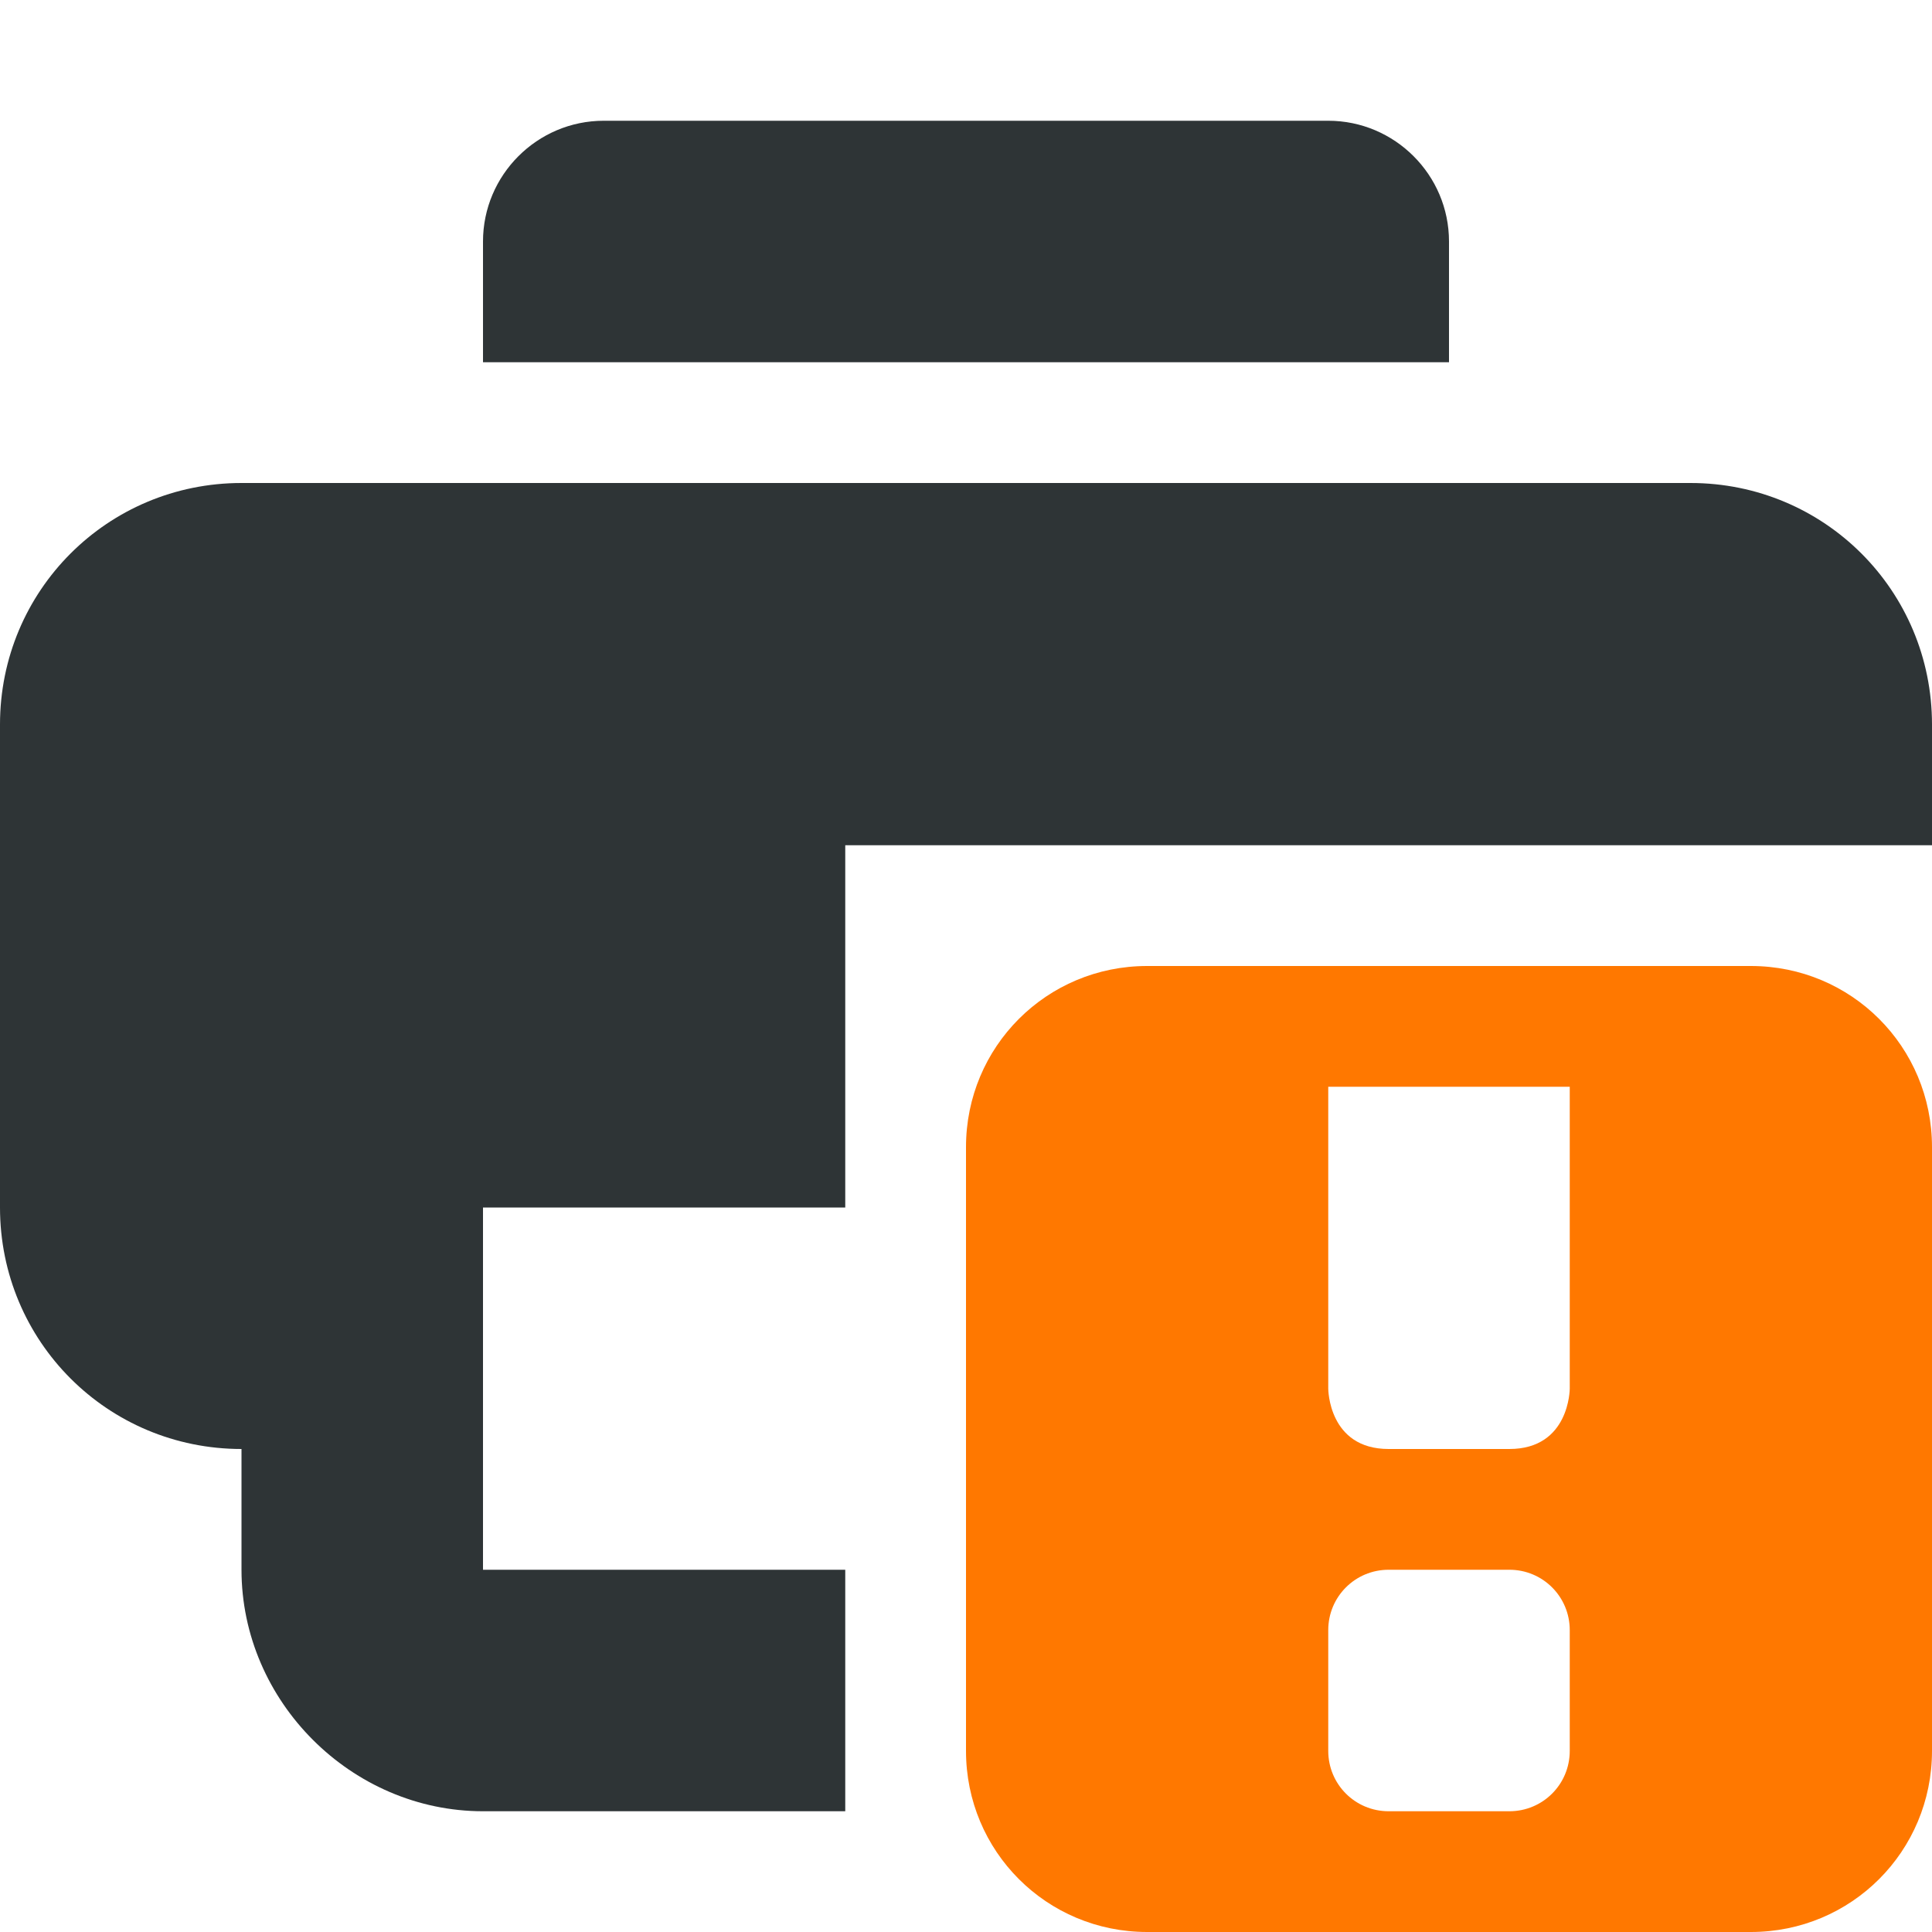
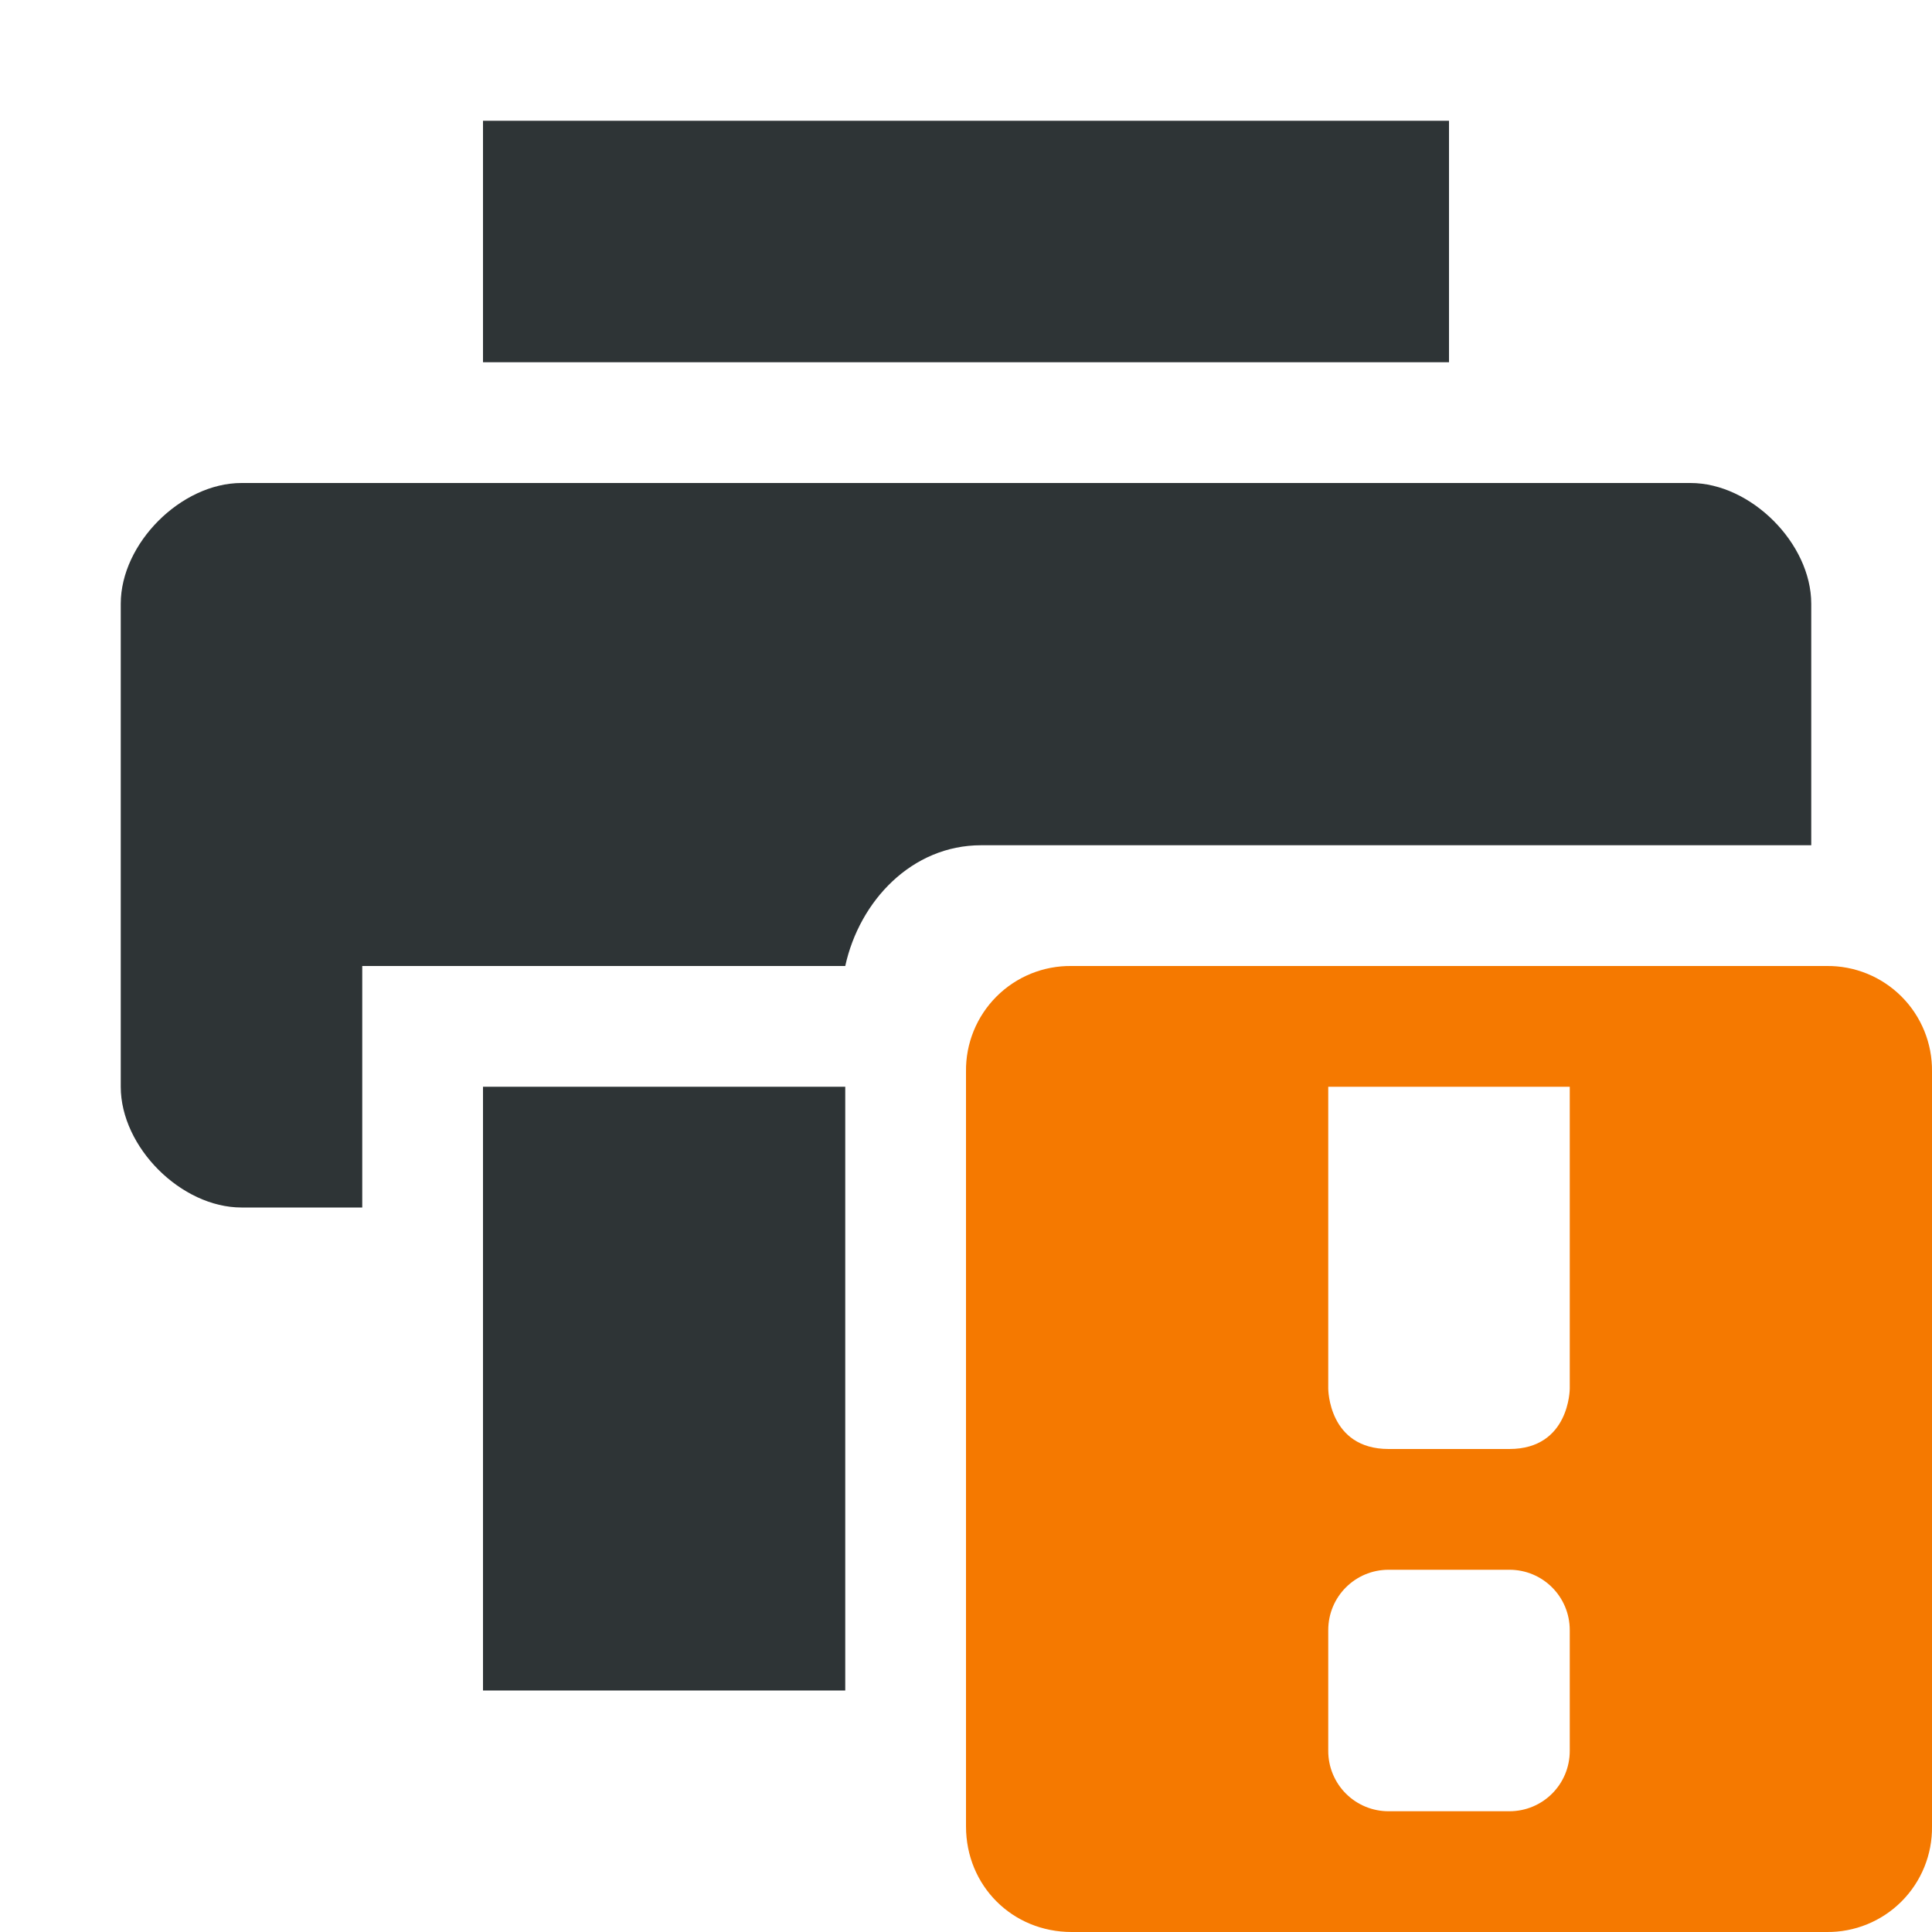
- <svg xmlns="http://www.w3.org/2000/svg" height="16px" viewBox="0 0 16 16" width="16px">
-   <path d="m 5 1 c -0.551 0 -1 0.449 -1 1 v 1 h 8 v -1 c 0 -0.551 -0.449 -1 -1 -1 z m -3 3 c -1.109 0 -2 0.891 -2 2 v 4 c 0 1.109 0.891 2 2 2 v 1 c 0 1.09 0.91 2 2 2 h 3 v -2 h -3 v -3 h 3 v -3 h 9 v -1 c 0 -1.109 -0.891 -2 -2 -2 z m 0 0" fill="#2e3436" />
-   <path class="warning" d="m 9.5 8 c -0.832 0 -1.5 0.668 -1.5 1.5 v 5 c 0 0.832 0.668 1.5 1.5 1.5 h 5 c 0.832 0 1.5 -0.668 1.5 -1.5 v -5 c 0 -0.832 -0.668 -1.5 -1.5 -1.5 z m 1.5 1 h 2 v 2.5 s 0 0.5 -0.5 0.5 h -1 c -0.5 0 -0.5 -0.5 -0.5 -0.5 z m 0.5 4 h 1 c 0.277 0 0.5 0.223 0.5 0.5 v 1 c 0 0.277 -0.223 0.5 -0.5 0.5 h -1 c -0.277 0 -0.5 -0.223 -0.5 -0.5 v -1 c 0 -0.277 0.223 -0.5 0.5 -0.5 z m 0 0" fill="#ff7800" />
+ <svg xmlns="http://www.w3.org/2000/svg" width="16" height="16">
+   <path class="warning" d="M8.875 8A.863.863 0 008 8.875v6.25c0 .492.383.875.875.875h6.25a.863.863 0 00.875-.875v-6.25A.863.863 0 0015.125 8zM11 9h2v2.5s0 .5-.5.5h-1c-.5 0-.5-.5-.5-.5zm.5 4h1c.277 0 .5.223.5.5v1c0 .277-.223.5-.5.5h-1a.499.499 0 01-.5-.5v-1c0-.277.223-.5.5-.5z" style="marker:none" color="#bebebe" overflow="visible" fill="#f57900" />
+   <path d="M2 4c-.5 0-1 .5-1 1v4c0 .5.5 1 1 1h1V8h4c.118-.54.552-1 1.125-1H15V5c0-.5-.5-1-1-1zm2-3v2h8V1z" fill="#2e3436" />
+   <path d="M4 9v5h3V9z" fill="#2e3436" />
</svg>
